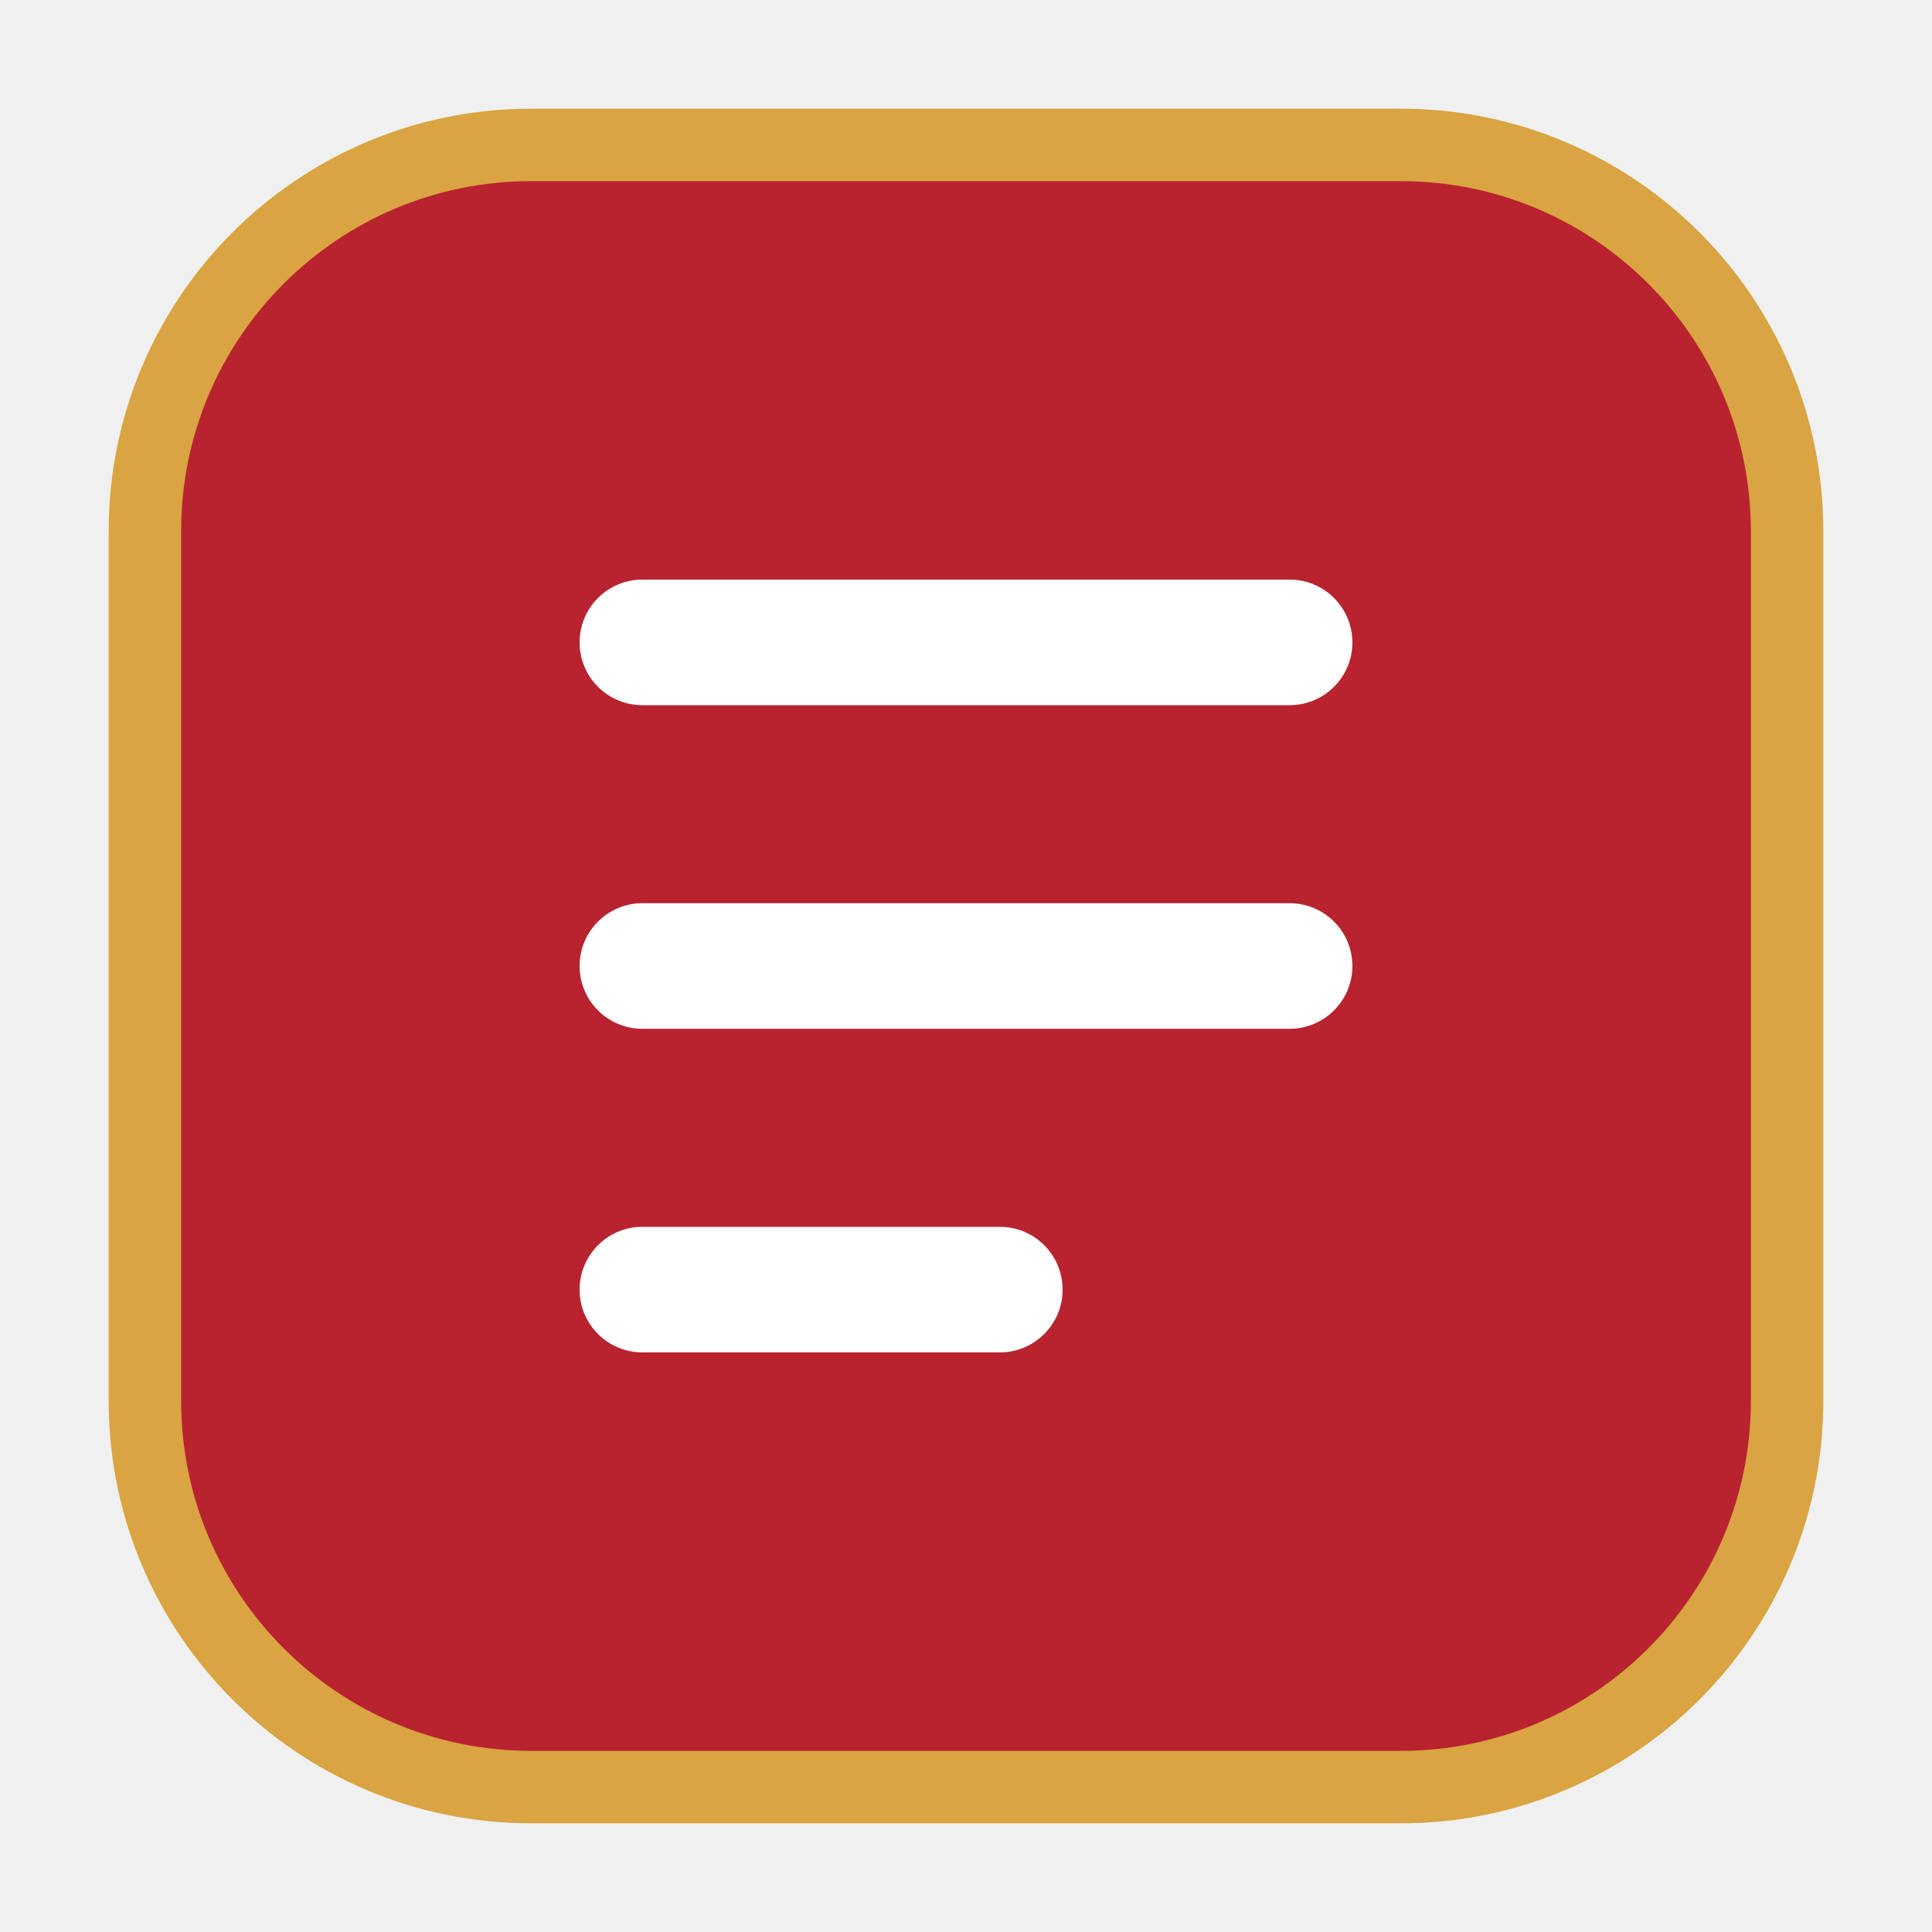
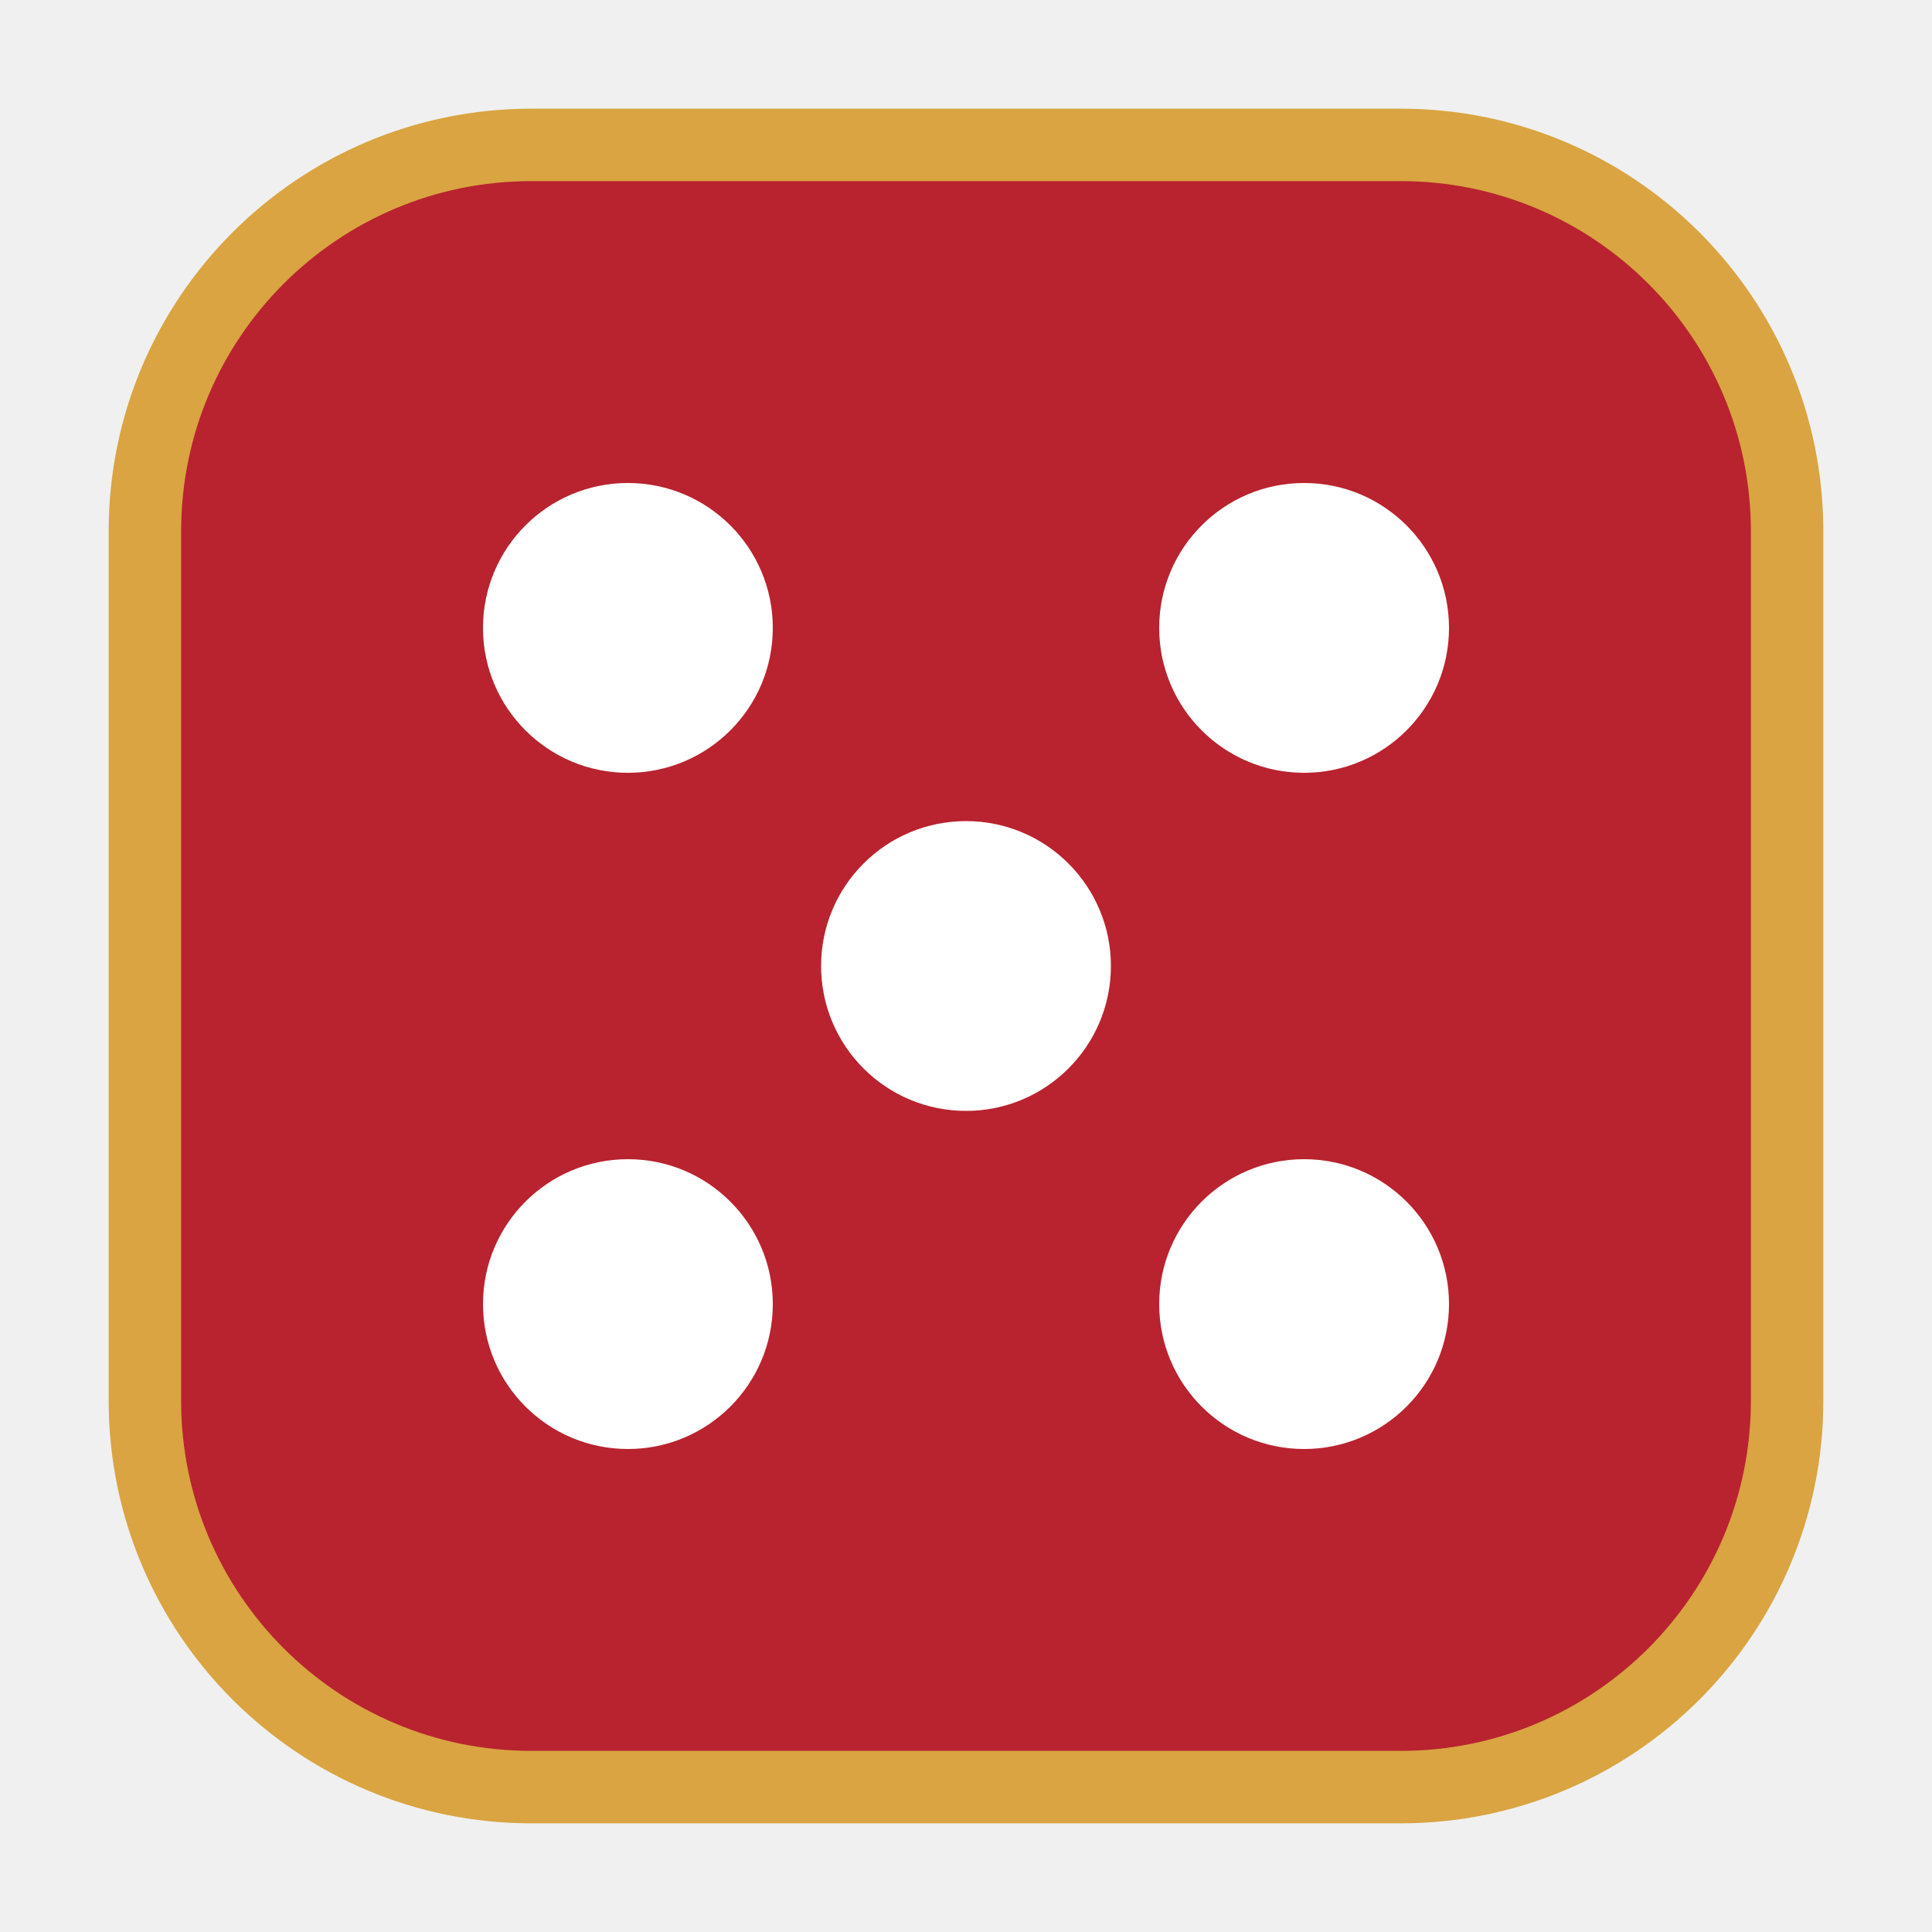
- <svg xmlns="http://www.w3.org/2000/svg" viewBox="0 0 40 40" width="40" height="40" role="img" aria-label="Staff Handbook">
+ <svg xmlns="http://www.w3.org/2000/svg" viewBox="0 0 40 40" width="40" height="40" role="img" aria-label="Loaded Dice">
  <rect x="3" y="3" width="34" height="34" rx="8" fill="#b8232f" stroke="#d9a441" stroke-width="1.5" />
  <g fill="#fff">
-     <rect x="12" y="12" width="16" height="2.6" rx="1.3" />
-     <rect x="12" y="18.7" width="16" height="2.6" rx="1.3" />
-     <rect x="12" y="25.4" width="10" height="2.6" rx="1.3" />
+     <circle cx="13" cy="13" r="3" />
+     <circle cx="27" cy="13" r="3" />
+     <circle cx="20" cy="20" r="3" />
+     <circle cx="13" cy="27" r="3" />
+     <circle cx="27" cy="27" r="3" />
  </g>
</svg>
